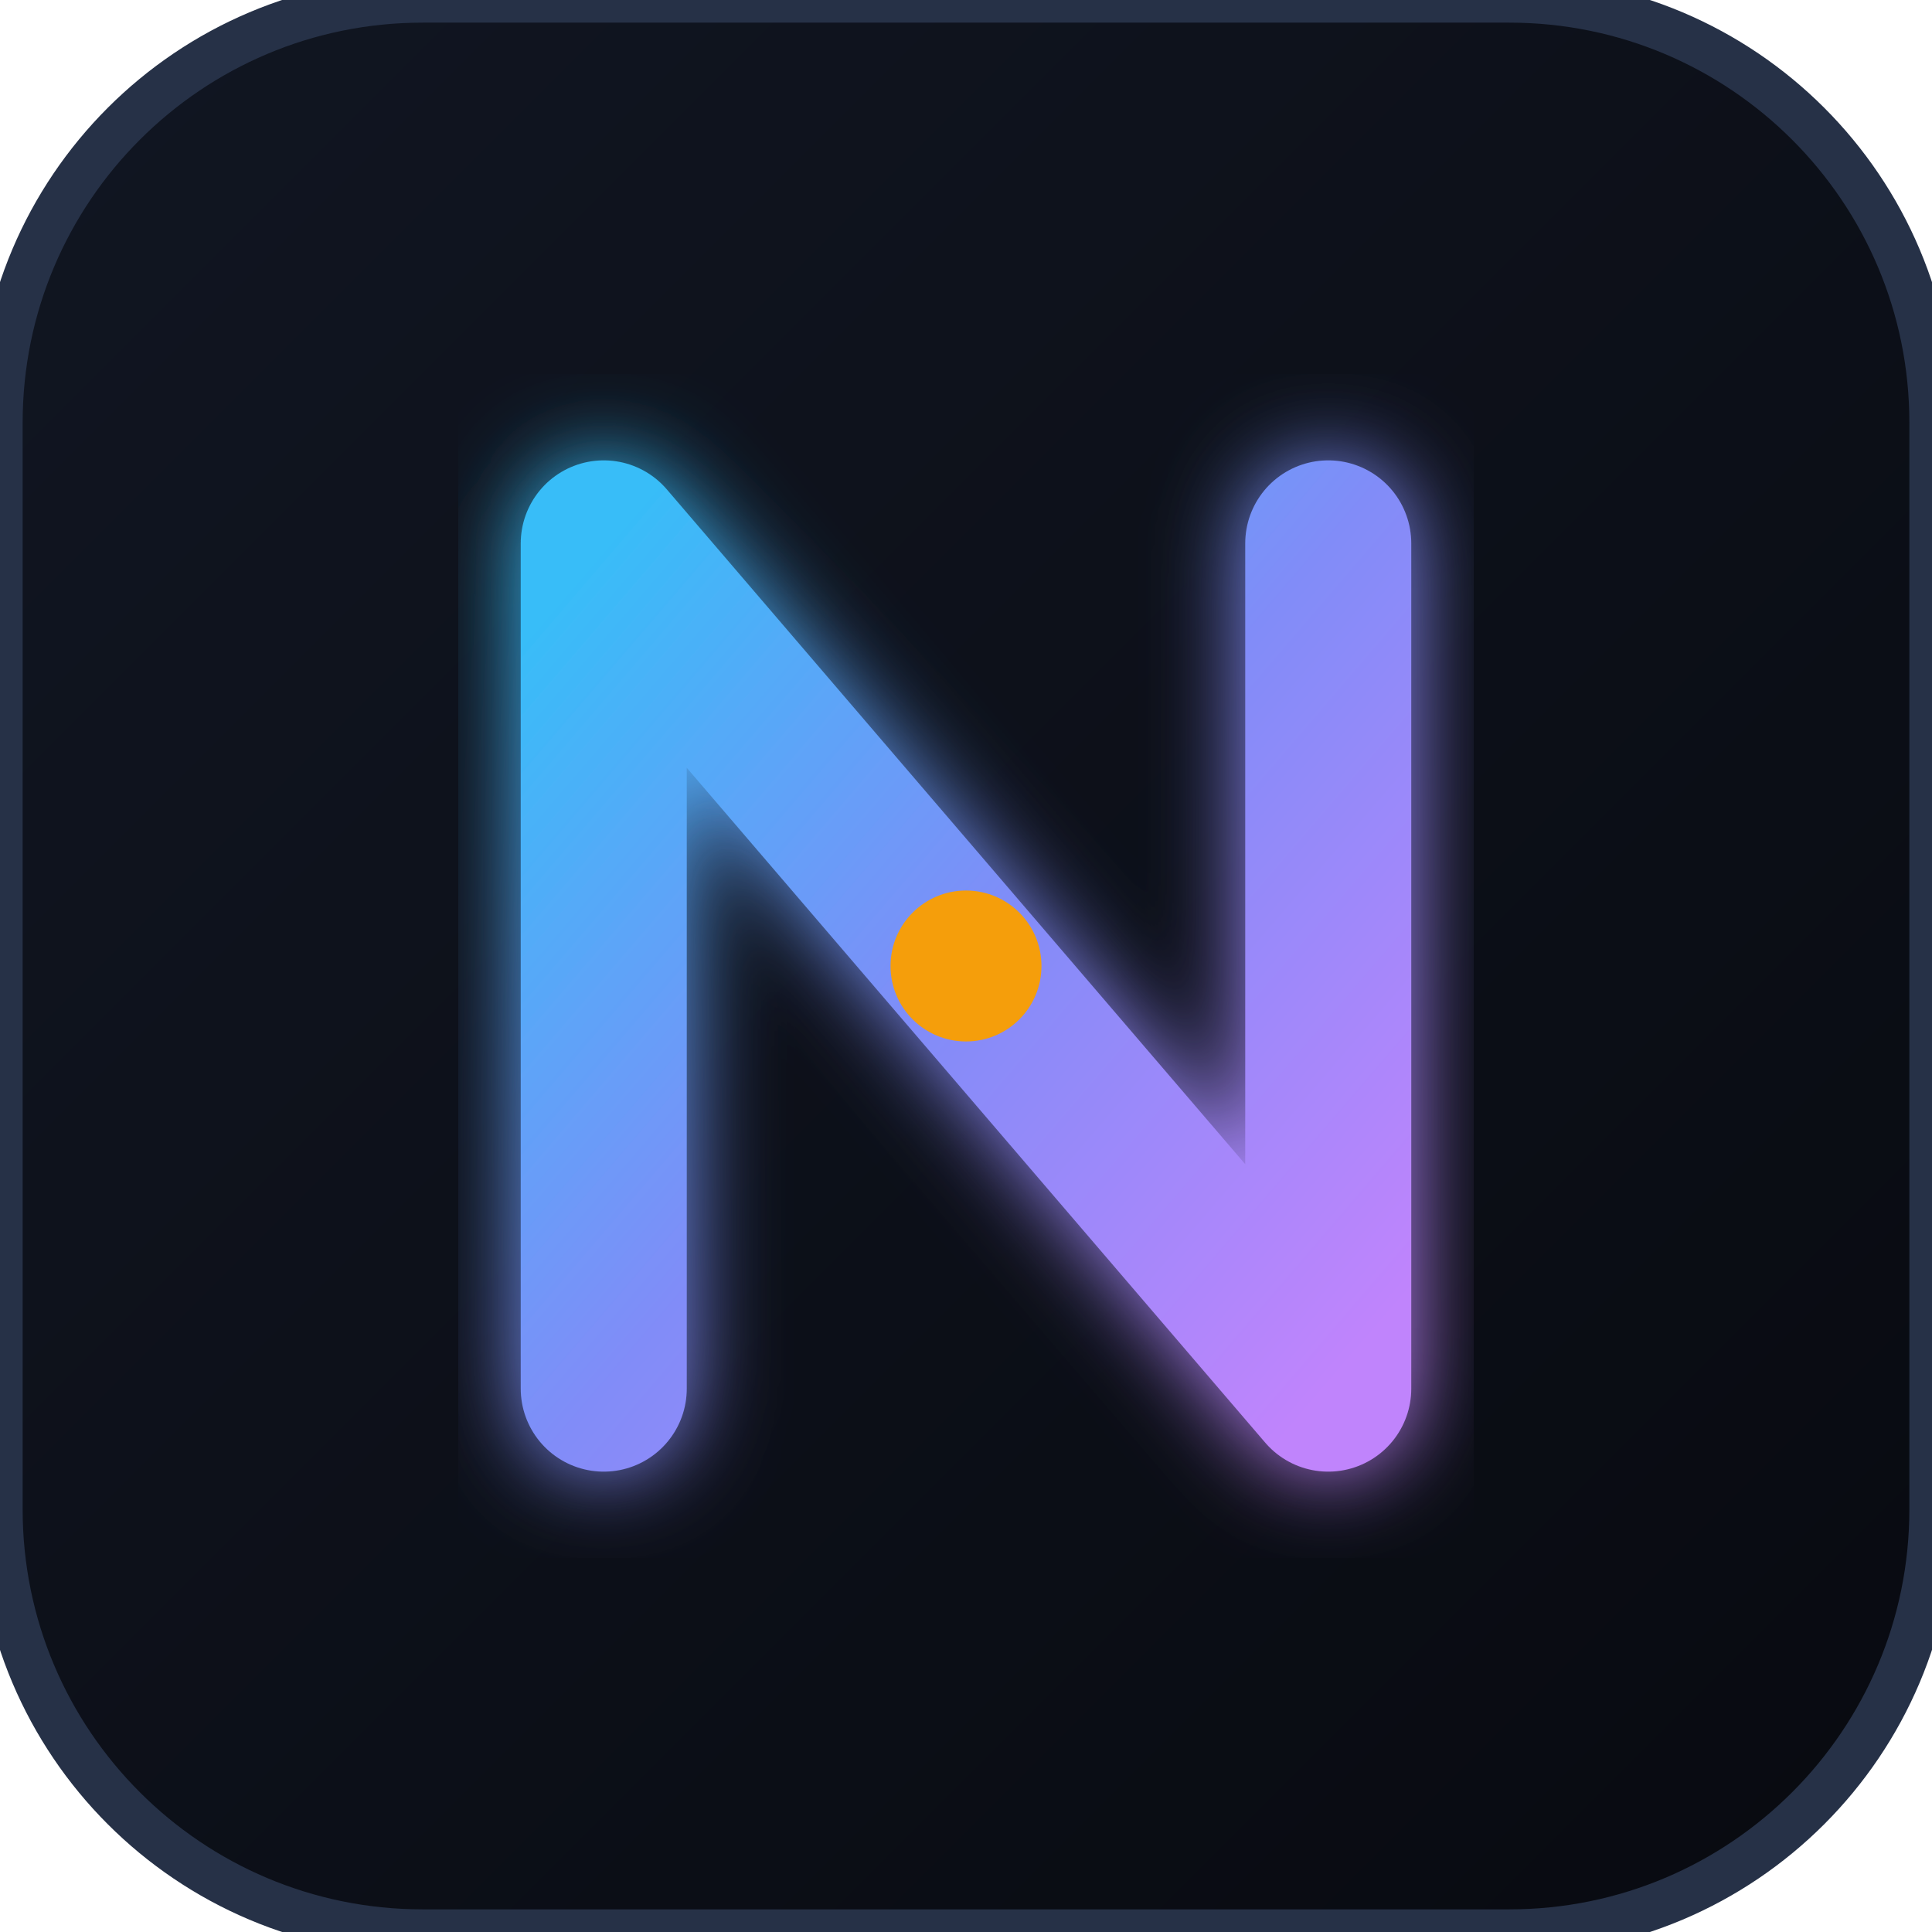
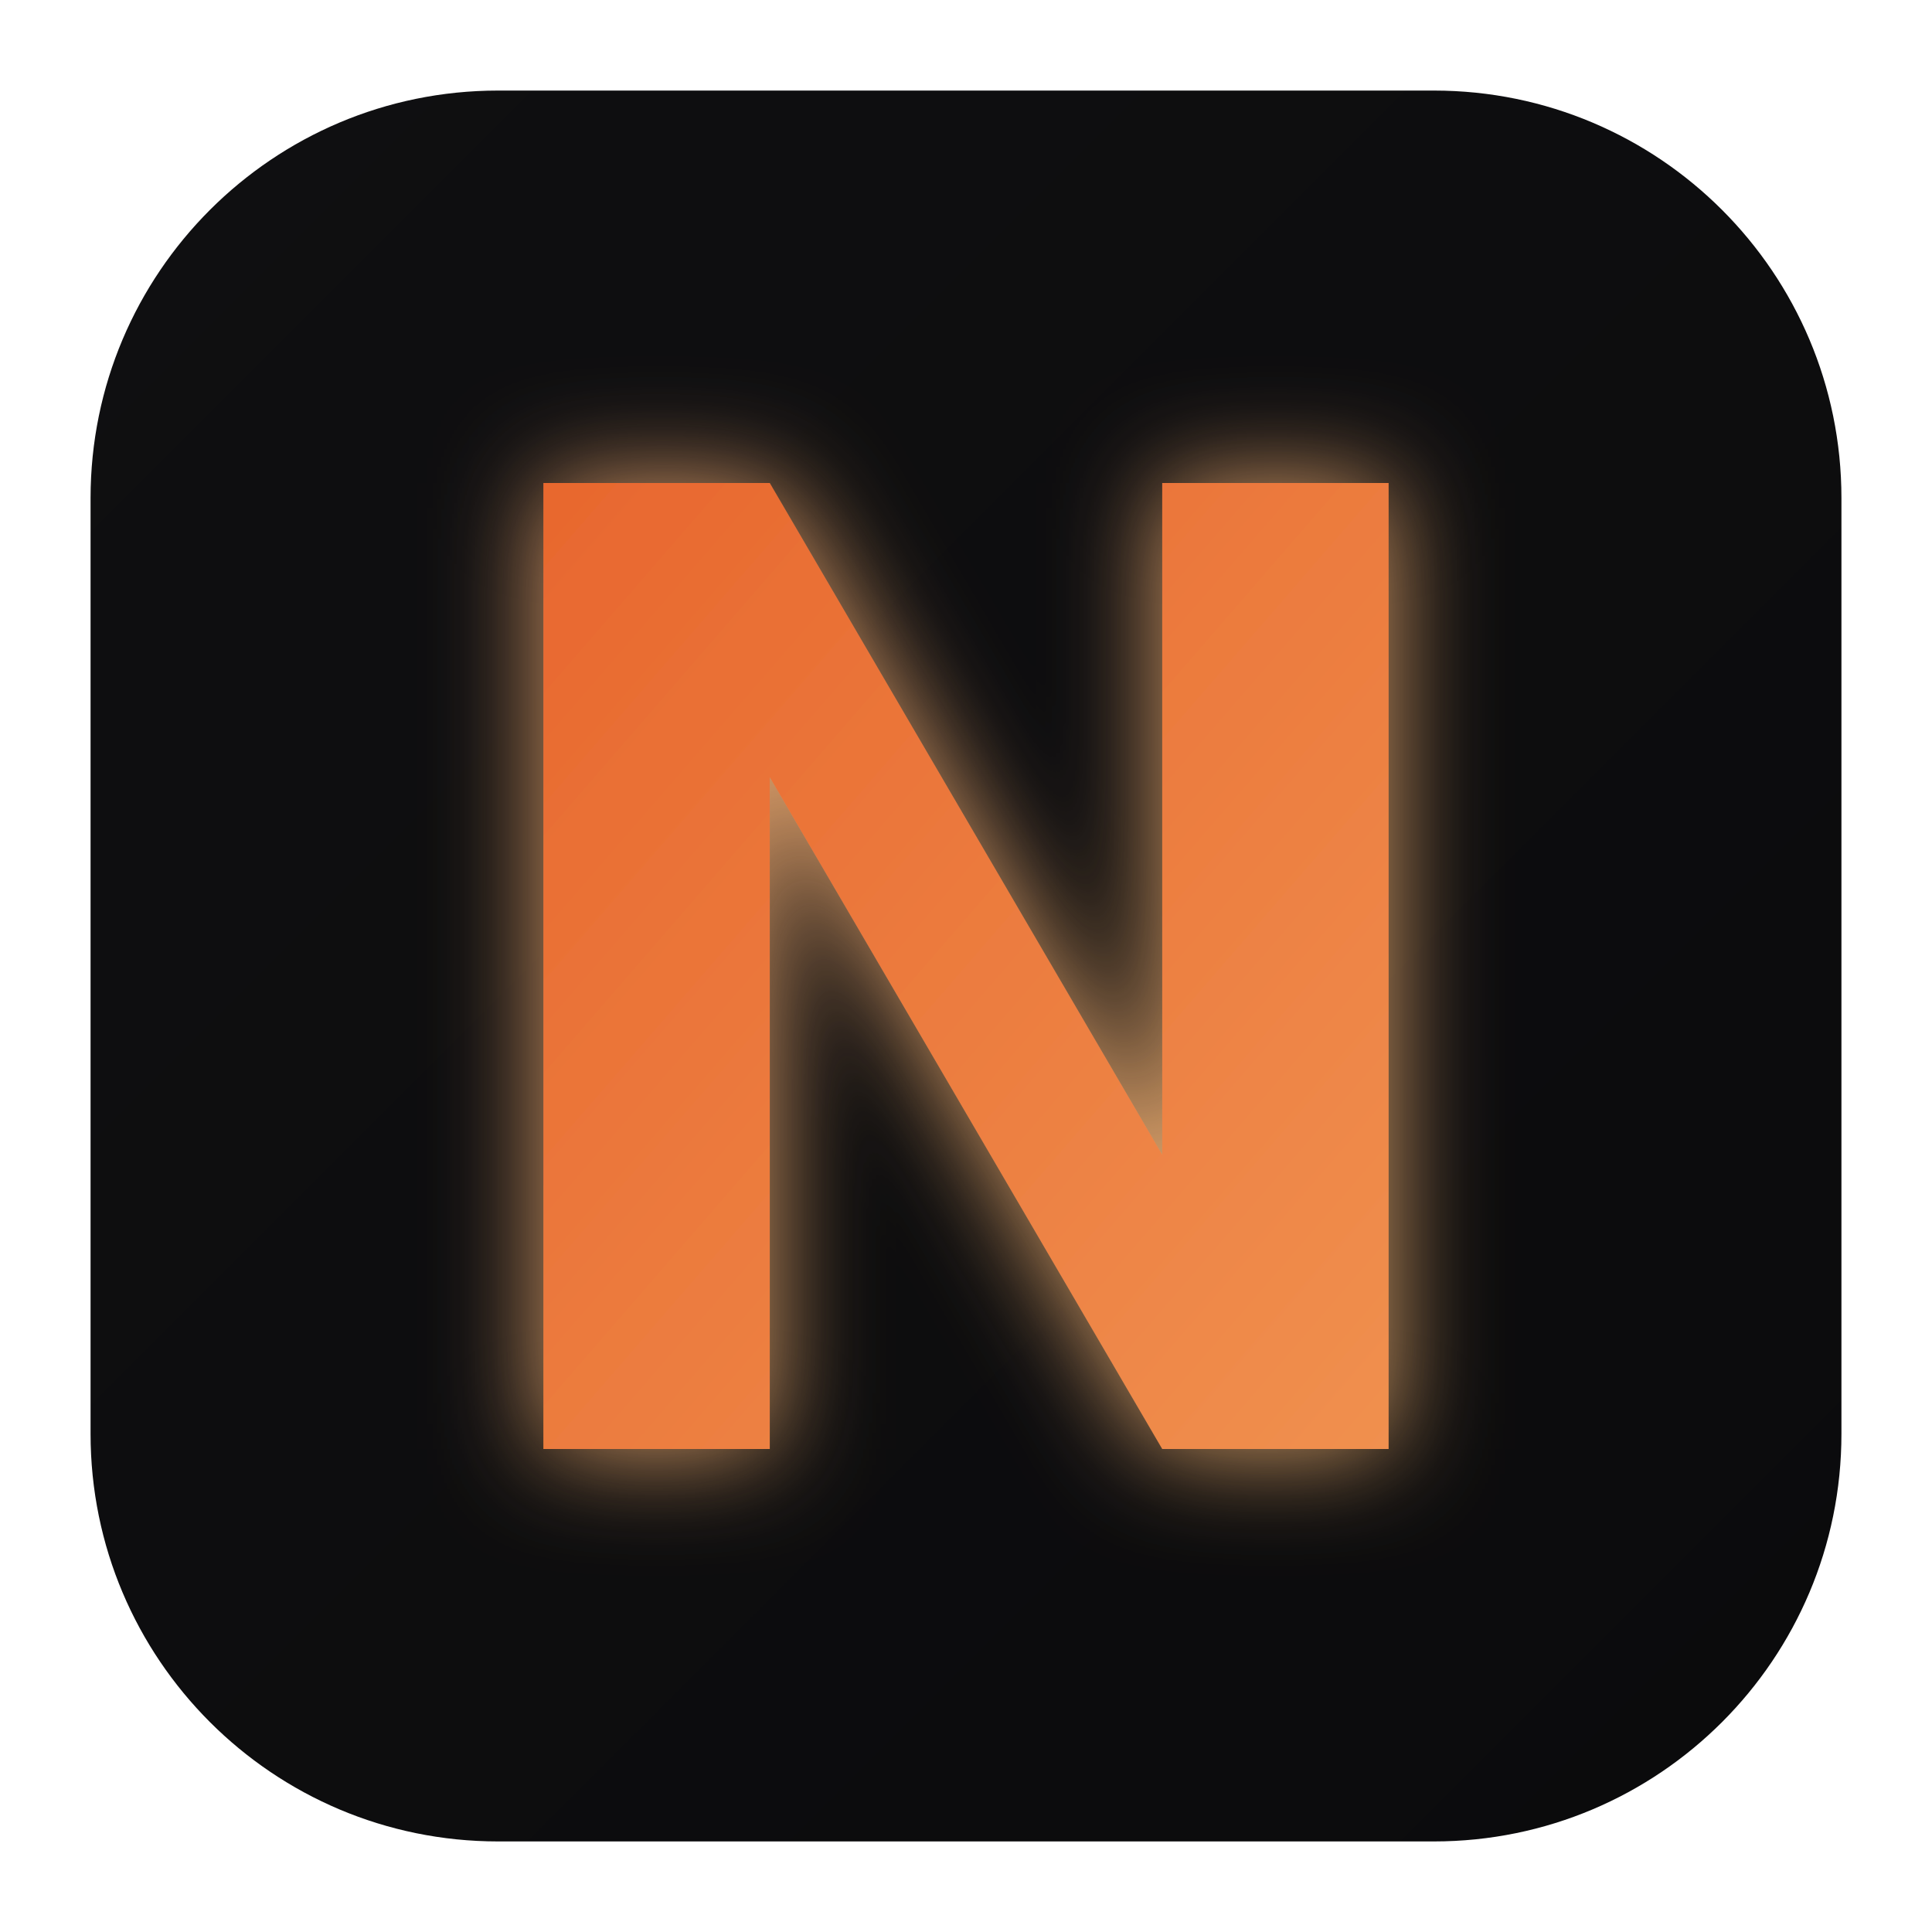
- <svg xmlns="http://www.w3.org/2000/svg" viewBox="0 0 64 64" width="64" height="64">
+ <svg xmlns="http://www.w3.org/2000/svg" viewBox="0 0 512 512" width="512" height="512">
  <defs>
-     <linearGradient id="nexusGrad" x1="0%" y1="0%" x2="100%" y2="100%">
-       <stop offset="0%" stop-color="#38bdf8" />
-       <stop offset="50%" stop-color="#818cf8" />
-       <stop offset="100%" stop-color="#c084fc" />
+     <linearGradient id="bgGrad" x1="0%" y1="0%" x2="100%" y2="100%">
+       <stop offset="0%" stop-color="#0f0f11" />
+       <stop offset="100%" stop-color="#0b0b0c" />
    </linearGradient>
-     <linearGradient id="bgGrad" x1="0%" y1="0%" x2="100%" y2="100%">
-       <stop offset="0%" stop-color="#111622" />
-       <stop offset="100%" stop-color="#080a10" />
+     <linearGradient id="orangeGrad" x1="0%" y1="0%" x2="100%" y2="100%">
+       <stop offset="0%" stop-color="#e8672e" />
+       <stop offset="100%" stop-color="#f0904f" />
    </linearGradient>
-     <filter id="glow" x="-20%" y="-20%" width="140%" height="140%">
-       <feGaussianBlur stdDeviation="1.5" result="blur" />
-       <feComposite in="SourceGraphic" in2="blur" operator="over" />
+     <filter id="orangeGlow" x="-25%" y="-25%" width="150%" height="150%">
+       <feGaussianBlur stdDeviation="14" result="blur" />
+       <feColorMatrix type="matrix" values="         1 0 0 0 0.91         0 0.4 0 0 0.40         0 0 0.2 0 0.18         0 0 0 0.85 0" result="coloredBlur" />
+       <feMerge>
+         <feMergeNode in="coloredBlur" />
+         <feMergeNode in="SourceGraphic" />
+       </feMerge>
    </filter>
  </defs>
-   <rect width="64" height="64" rx="14" fill="url(#bgGrad)" stroke="#263147" stroke-width="1.5" />
-   <circle cx="20" cy="18" r="1.5" fill="#38bdf8" opacity="0.8" />
-   <circle cx="44" cy="46" r="1.5" fill="#c084fc" opacity="0.8" />
-   <circle cx="44" cy="18" r="1.5" fill="#818cf8" opacity="0.8" />
-   <circle cx="20" cy="46" r="1.5" fill="#38bdf8" opacity="0.8" />
-   <path d="M 20 46 L 20 18 L 44 46 L 44 18" stroke="url(#nexusGrad)" stroke-width="5.5" stroke-linecap="round" stroke-linejoin="round" fill="none" filter="url(#glow)" />
-   <circle cx="32" cy="32" r="2.5" fill="#f59e0b" />
+   <rect x="24" y="24" width="464" height="464" rx="108" fill="url(#bgGrad)" />
+   <path d="M 144 128 L 204 128 L 308 306 L 308 128 L 368 128 L 368 384 L 308 384 L 204 206 L 204 384 L 144 384 Z" fill="url(#orangeGrad)" filter="url(#orangeGlow)" />
</svg>
